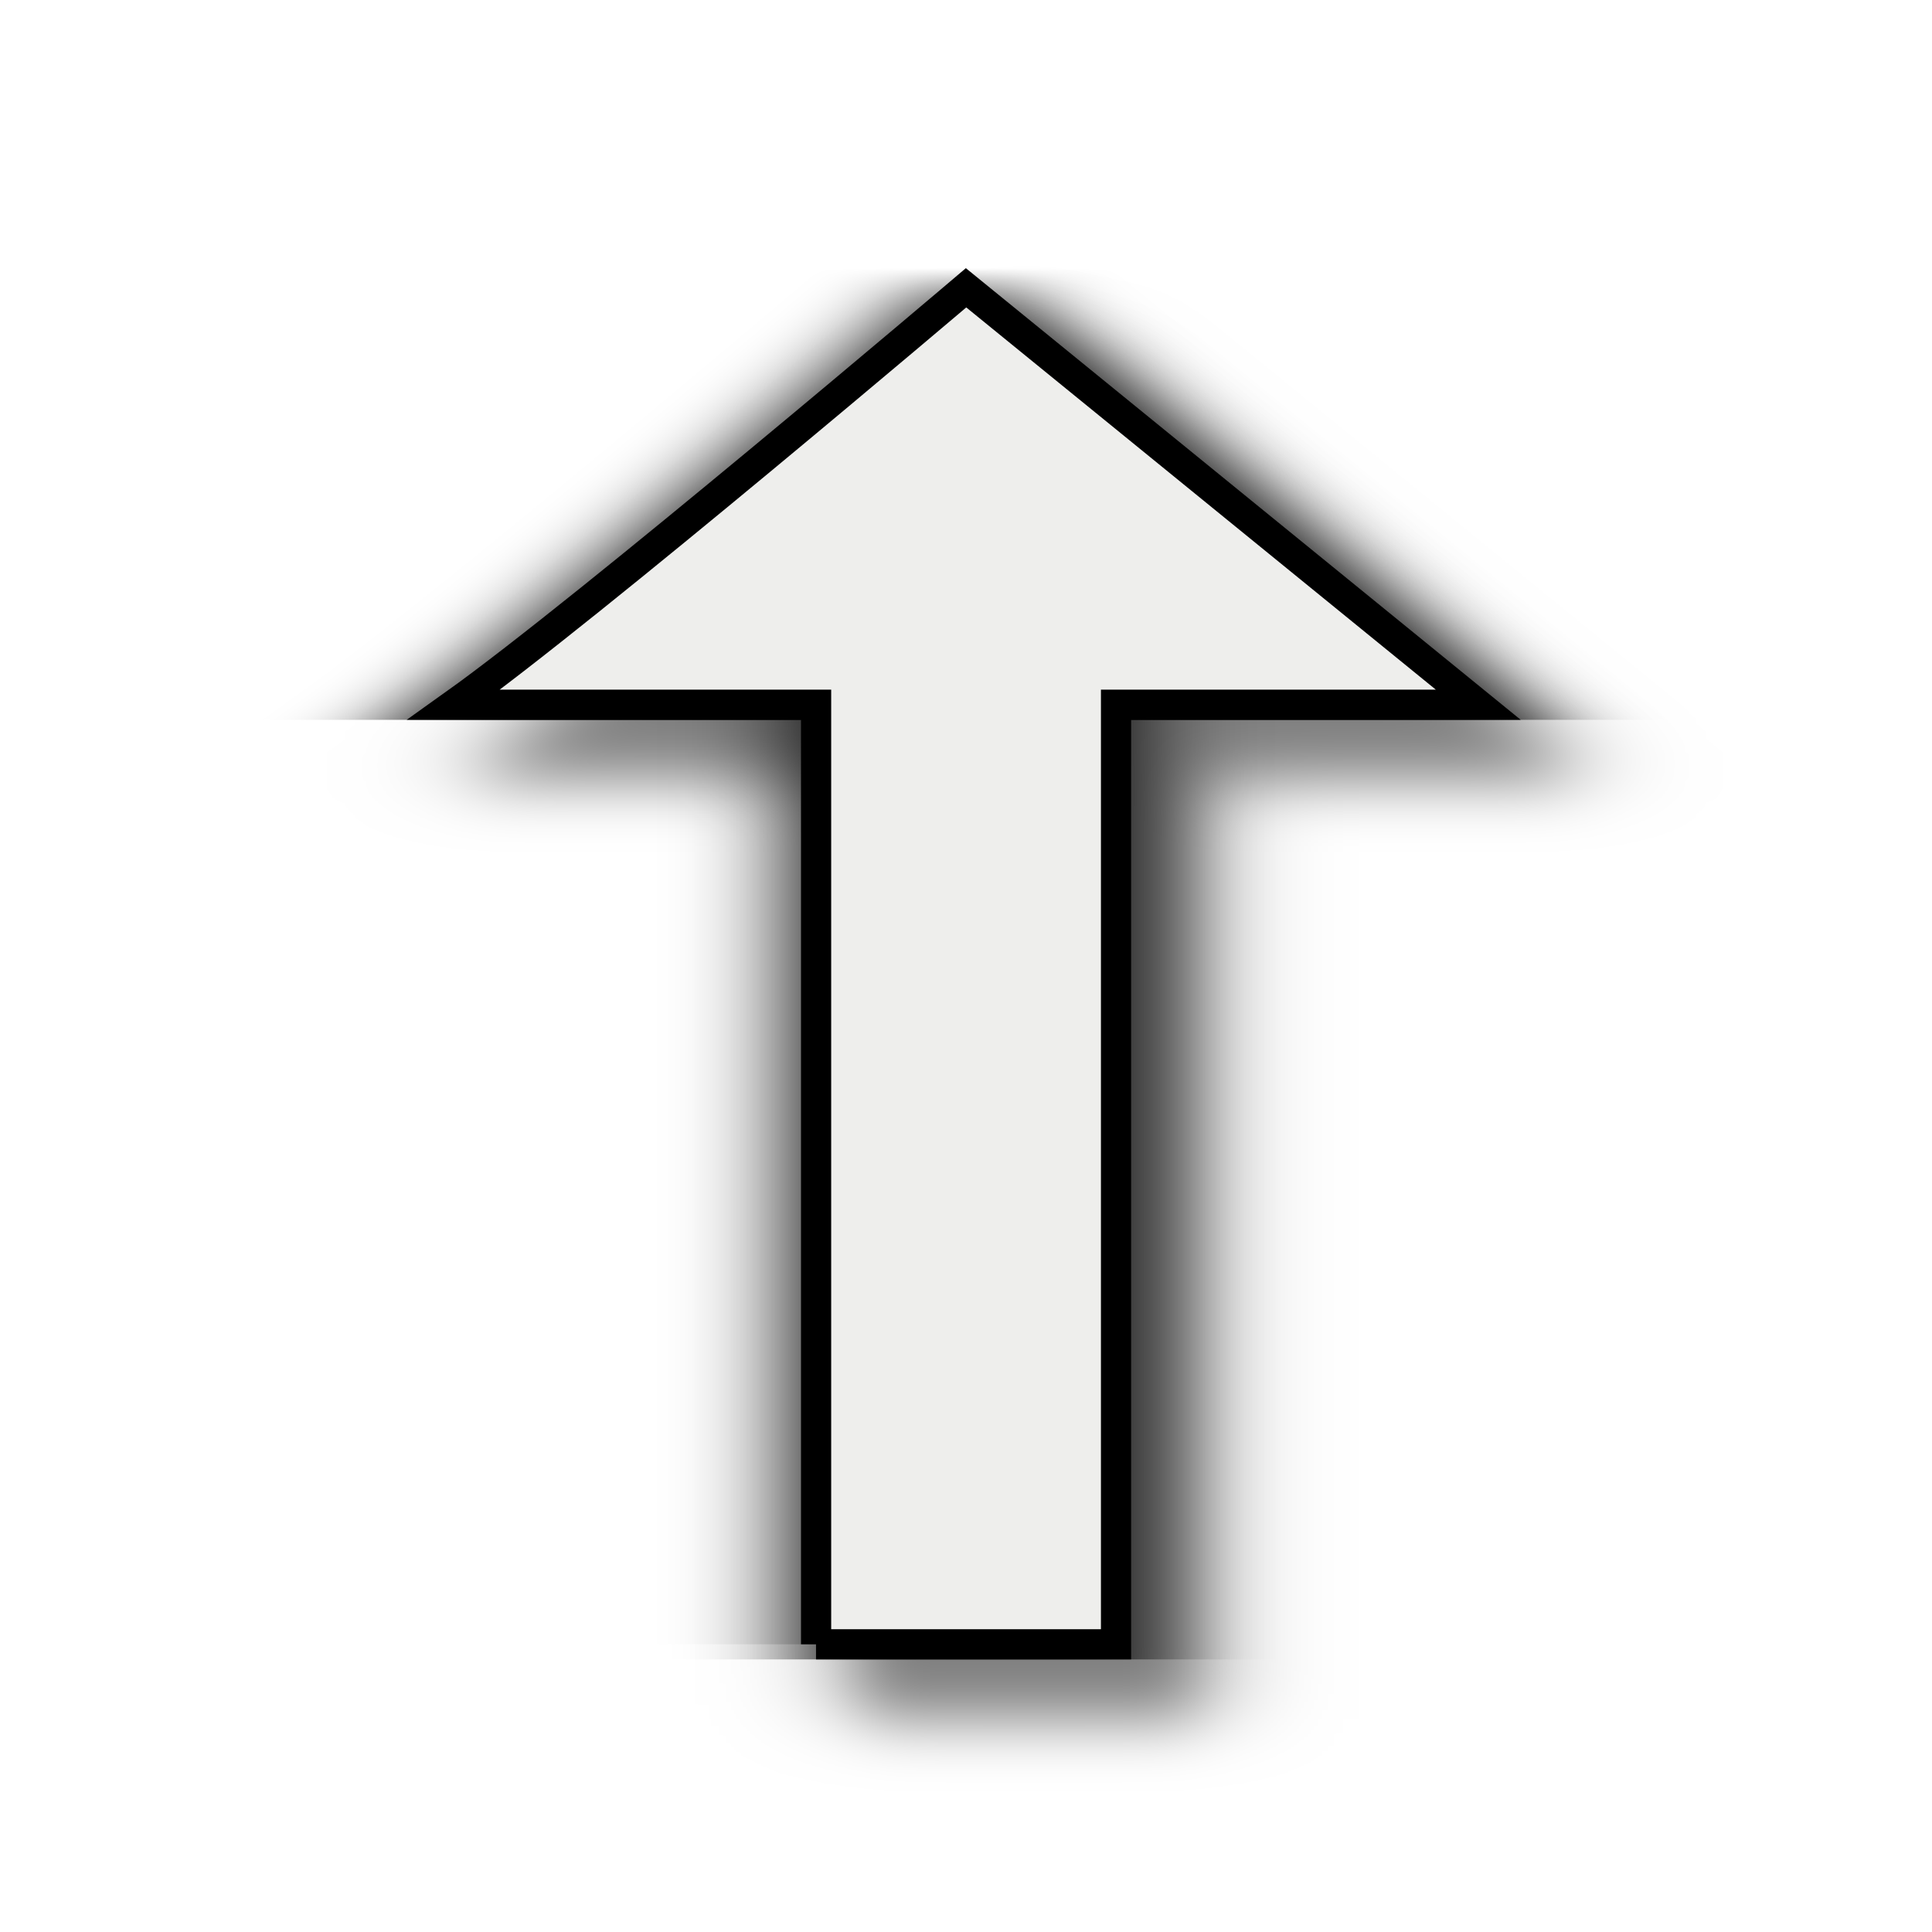
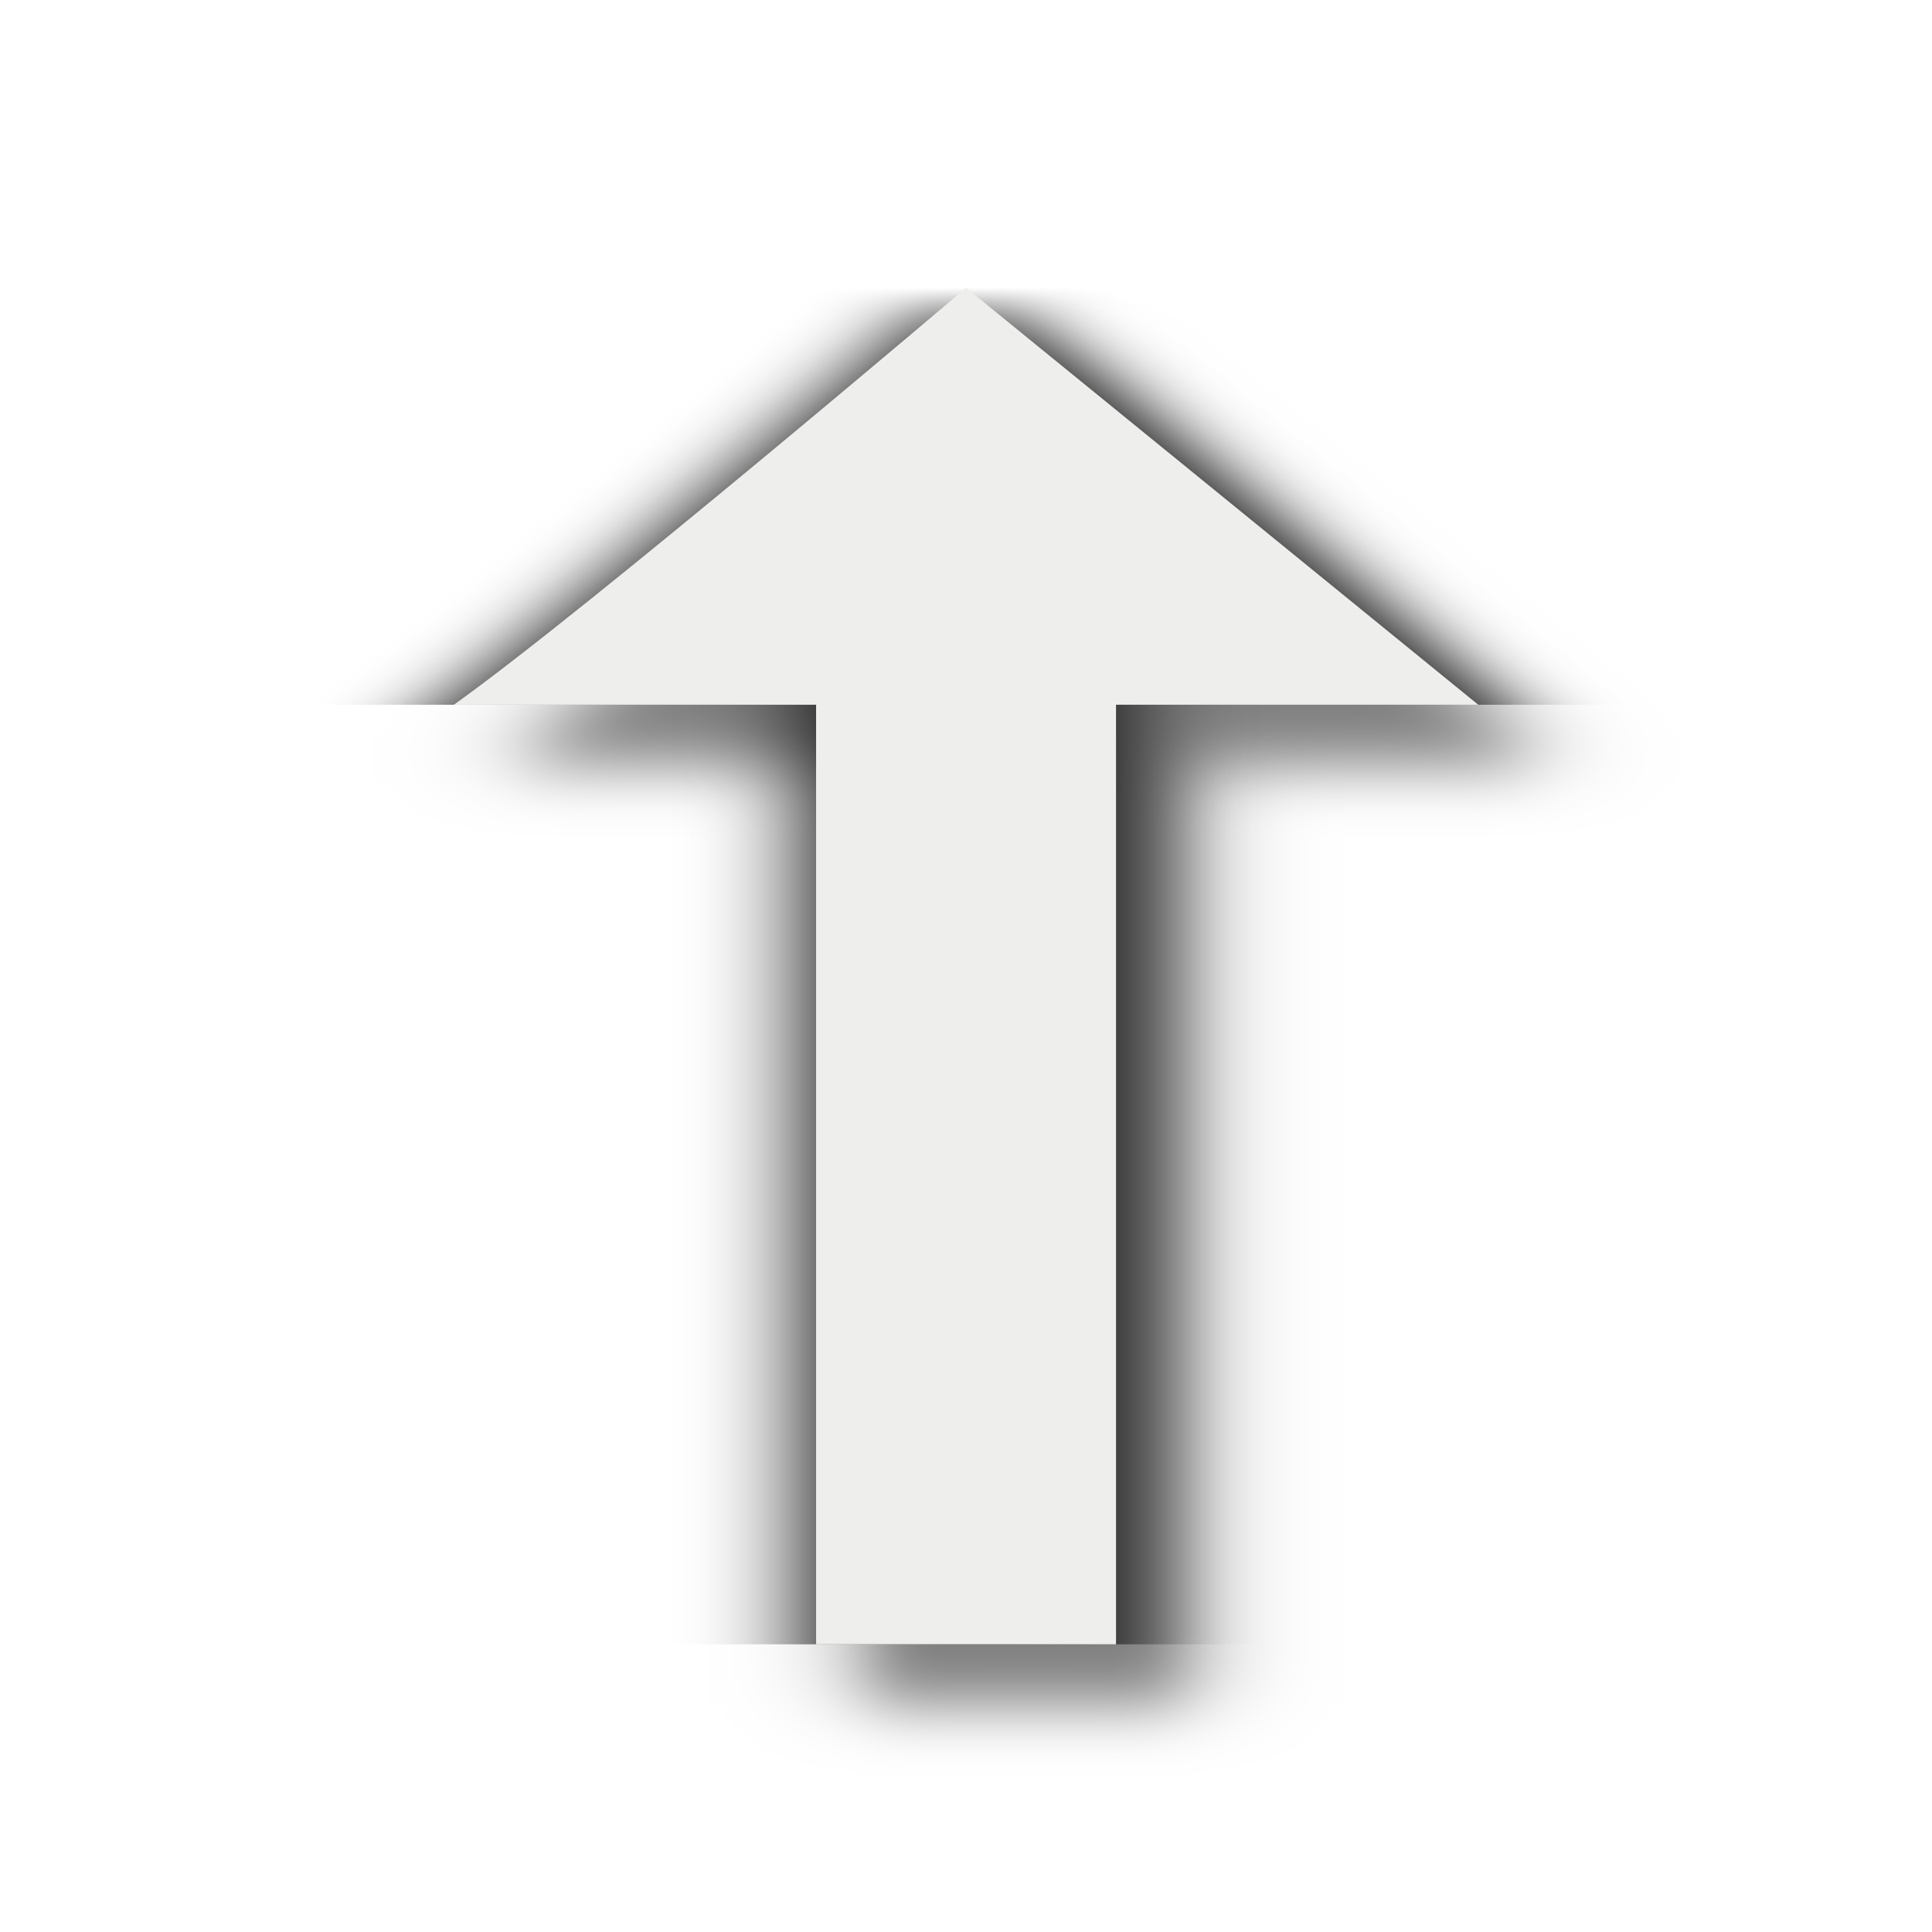
<svg xmlns="http://www.w3.org/2000/svg" width="64" height="64" id="svg4076" version="1.1">
  <defs id="defs4078">
    <filter color-interpolation-filters="sRGB" id="filter6061" width="1.5" height="1.5" x="-0.25" y="-0.25">
      <feGaussianBlur id="feGaussianBlur6063" in="SourceAlpha" stdDeviation="1,000000" result="blur" />
      <feColorMatrix id="feColorMatrix6065" result="bluralpha" type="matrix" values="1 0 0 0 0 0 1 0 0 0 0 0 1 0 0 0 0 0 0,500000 0 " />
      <feOffset id="feOffset6067" in="bluralpha" dx="1,500000" dy="1,500000" result="offsetBlur" />
      <feMerge id="feMerge6069" result="fbSourceGraphic">
        <feMergeNode id="feMergeNode6071" in="offsetBlur" />
        <feMergeNode id="feMergeNode6073" in="SourceGraphic" />
      </feMerge>
      <feColorMatrix result="fbSourceGraphicAlpha" in="fbSourceGraphic" values="0 0 0 -1 0 0 0 0 -1 0 0 0 0 -1 0 0 0 0 1 0" id="feColorMatrix5010" />
      <feGaussianBlur id="feGaussianBlur5012" in="fbSourceGraphicAlpha" stdDeviation="0.5" result="blur" />
      <feColorMatrix id="feColorMatrix5014" result="bluralpha" type="matrix" values="1 0 0 0 0 0 1 0 0 0 0 0 1 0 0 0 0 0 0.5 0 " />
      <feOffset id="feOffset5016" in="bluralpha" dx="1" dy="1" result="offsetBlur" />
      <feMerge id="feMerge5018">
        <feMergeNode id="feMergeNode5020" in="offsetBlur" />
        <feMergeNode id="feMergeNode5022" in="fbSourceGraphic" />
      </feMerge>
    </filter>
  </defs>
  <g id="layer1" transform="translate(0,-988.3622)">
-     <path style="font-size:medium;font-style:normal;font-variant:normal;font-weight:normal;font-stretch:normal;text-indent:0;text-align:start;text-decoration:none;line-height:normal;letter-spacing:normal;word-spacing:normal;text-transform:none;direction:ltr;block-progression:tb;writing-mode:lr-tb;text-anchor:start;color:#000000;fill:#eeeeec;fill-opacity:1;fill-rule:nonzero;stroke:#000000;stroke-width:0.5;marker:none;visibility:visible;display:inline;overflow:visible;filter:url(#filter6061);enable-background:accumulate;font-family:Bitstream Vera Sans;-inkscape-font-specification:Bitstream Vera Sans;stroke-opacity:1;stroke-miterlimit:4;stroke-dasharray:none" d="m 13.516,1047.597 4.969,0 0,-15.562 6,0 c 0,0 -8.484,-6.906 -8.484,-6.906 0,0 -6.267,5.326 -8.484,6.906 l 6,0 0,15.562 z" id="rect5009-2" transform="matrix(2,0,0,2,-4e-7,-1052.362)" />
+     <path style="font-size:medium;font-style:normal;font-variant:normal;font-weight:normal;font-stretch:normal;text-indent:0;text-align:start;text-decoration:none;line-height:normal;letter-spacing:normal;word-spacing:normal;text-transform:none;direction:ltr;block-progression:tb;writing-mode:lr-tb;text-anchor:start;color:#000000;fill:#eeeeec;fill-opacity:1;fill-rule:nonzero;stroke:none;stroke-width:5;marker:none;visibility:visible;display:inline;overflow:visible;filter:url(#filter6061);enable-background:accumulate;font-family:Bitstream Vera Sans;-inkscape-font-specification:Bitstream Vera Sans" d="m 13.516,1047.597 4.969,0 0,-15.562 6,0 c 0,0 -8.484,-6.906 -8.484,-6.906 0,0 -6.267,5.326 -8.484,6.906 l 6,0 0,15.562 z" id="rect5009-2" transform="matrix(2,0,0,2,-4e-7,-1052.362)" />
  </g>
</svg>
